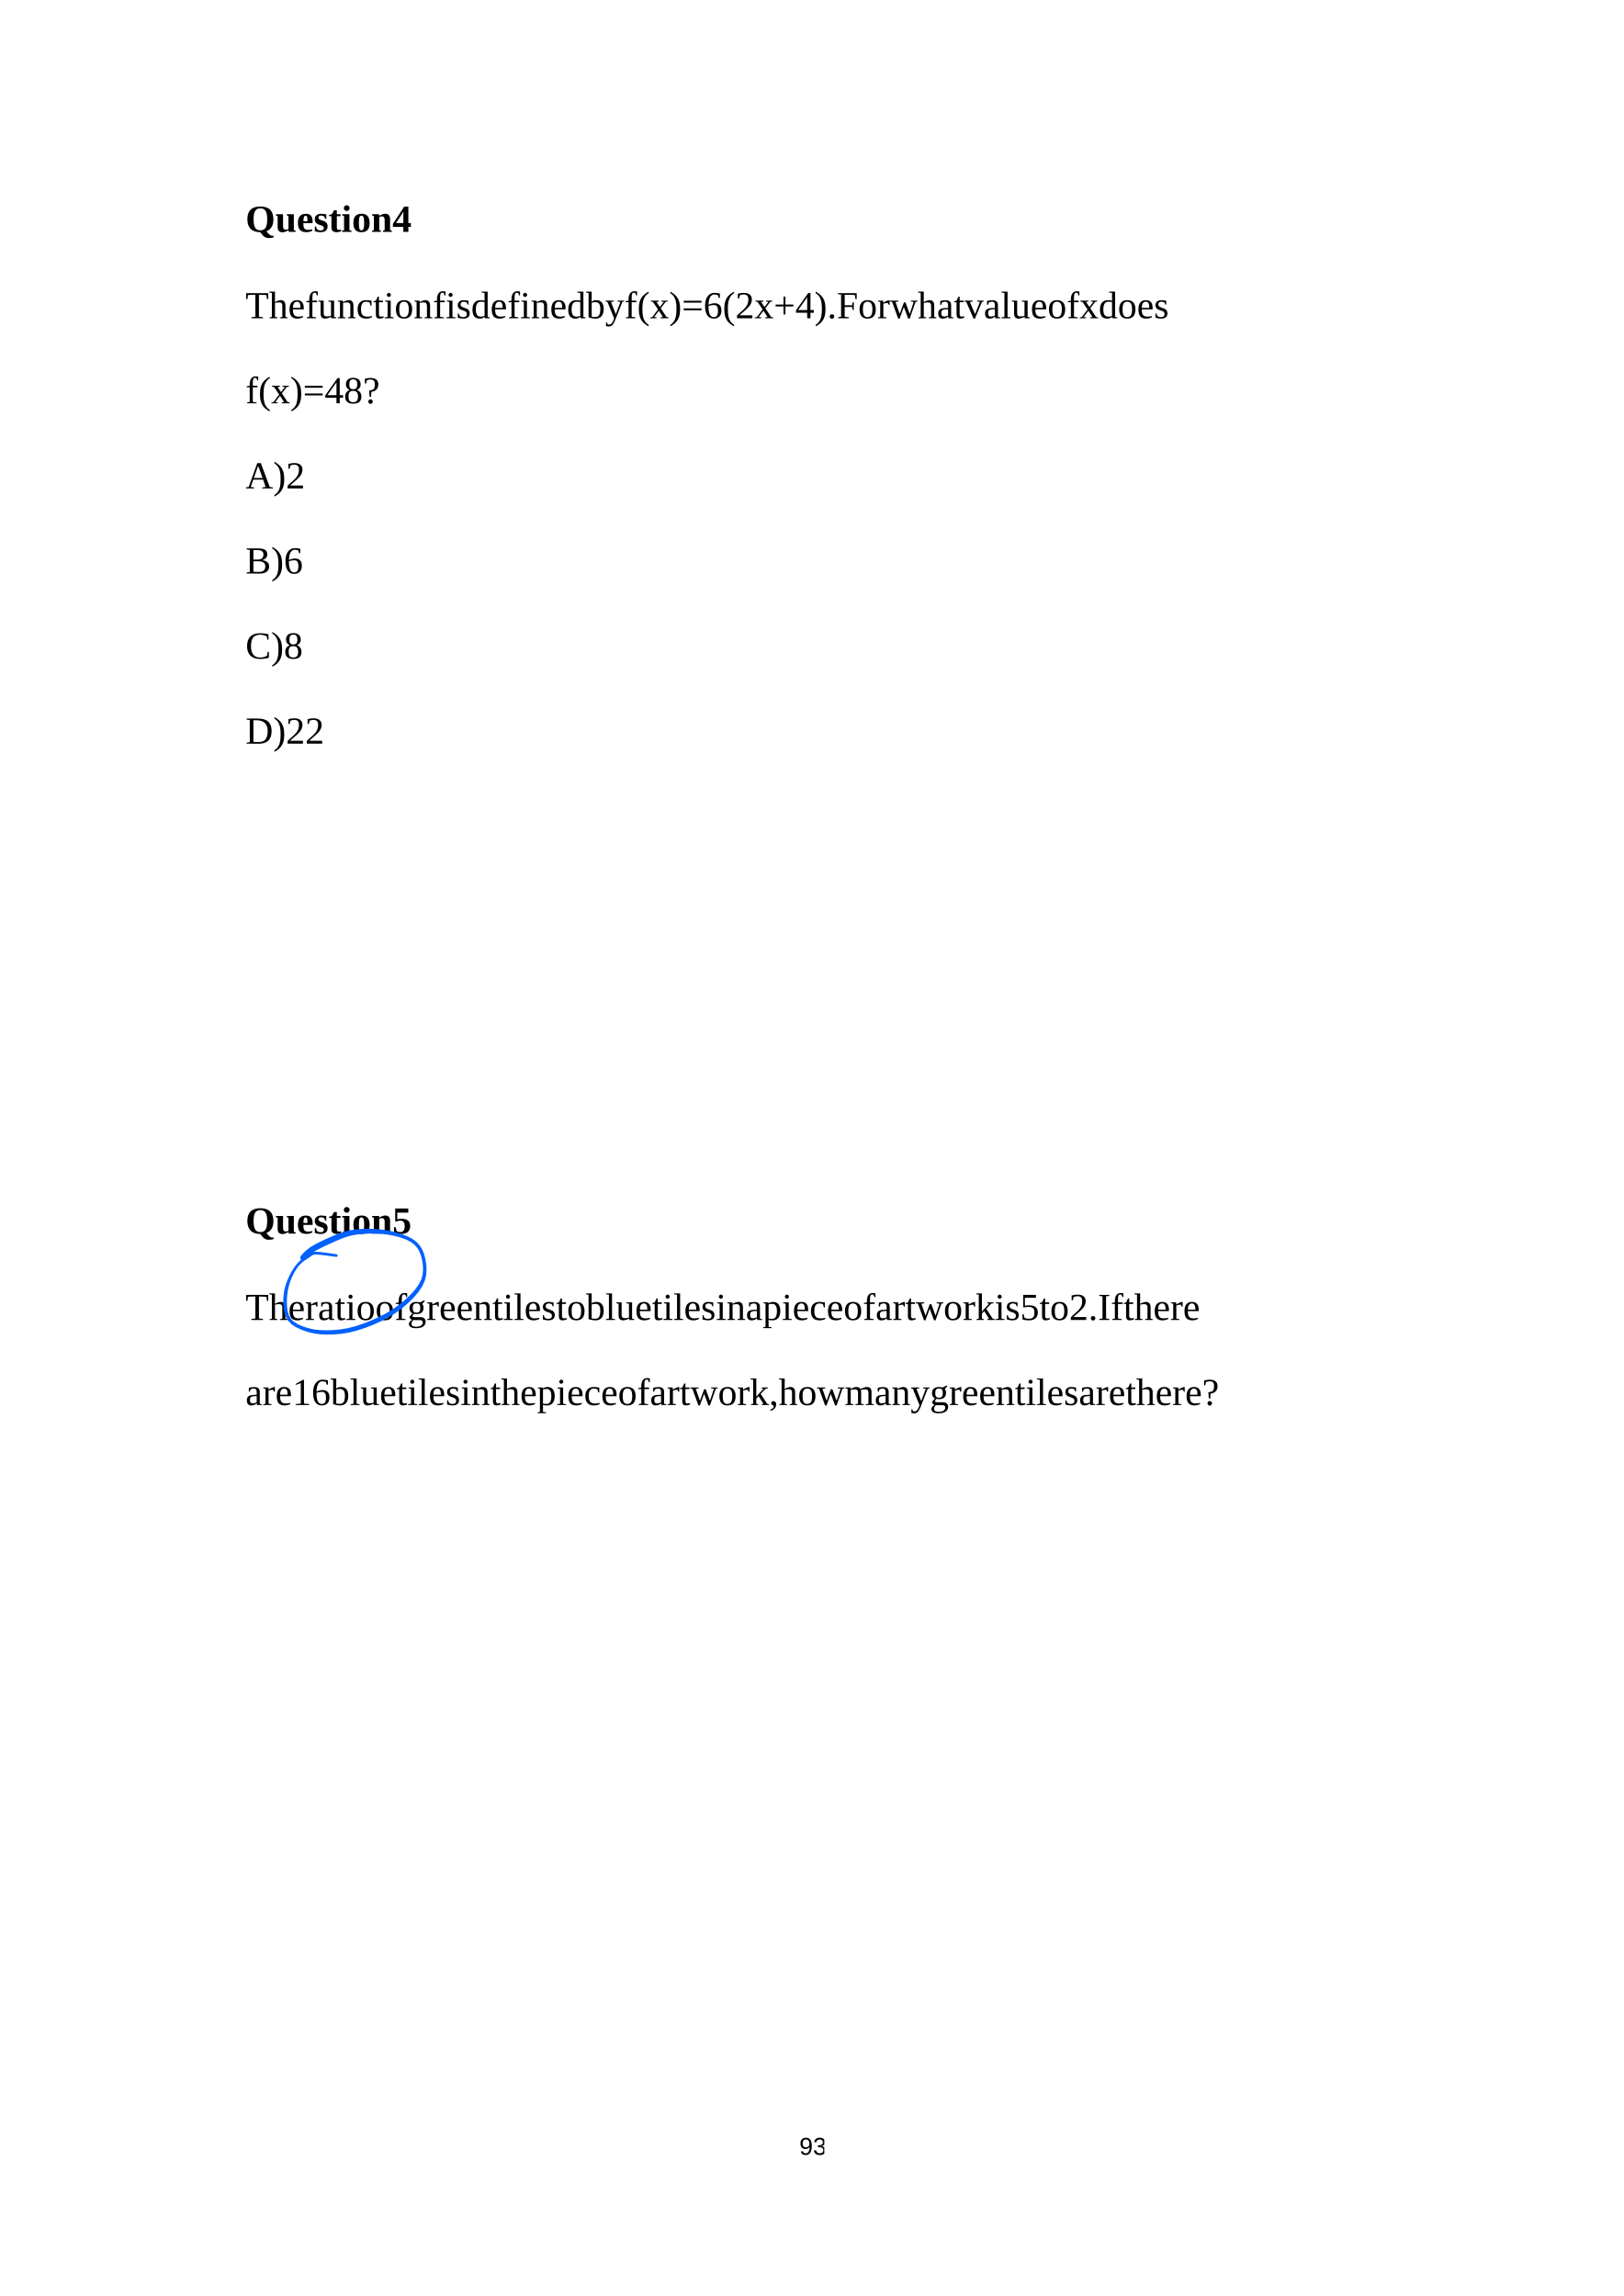
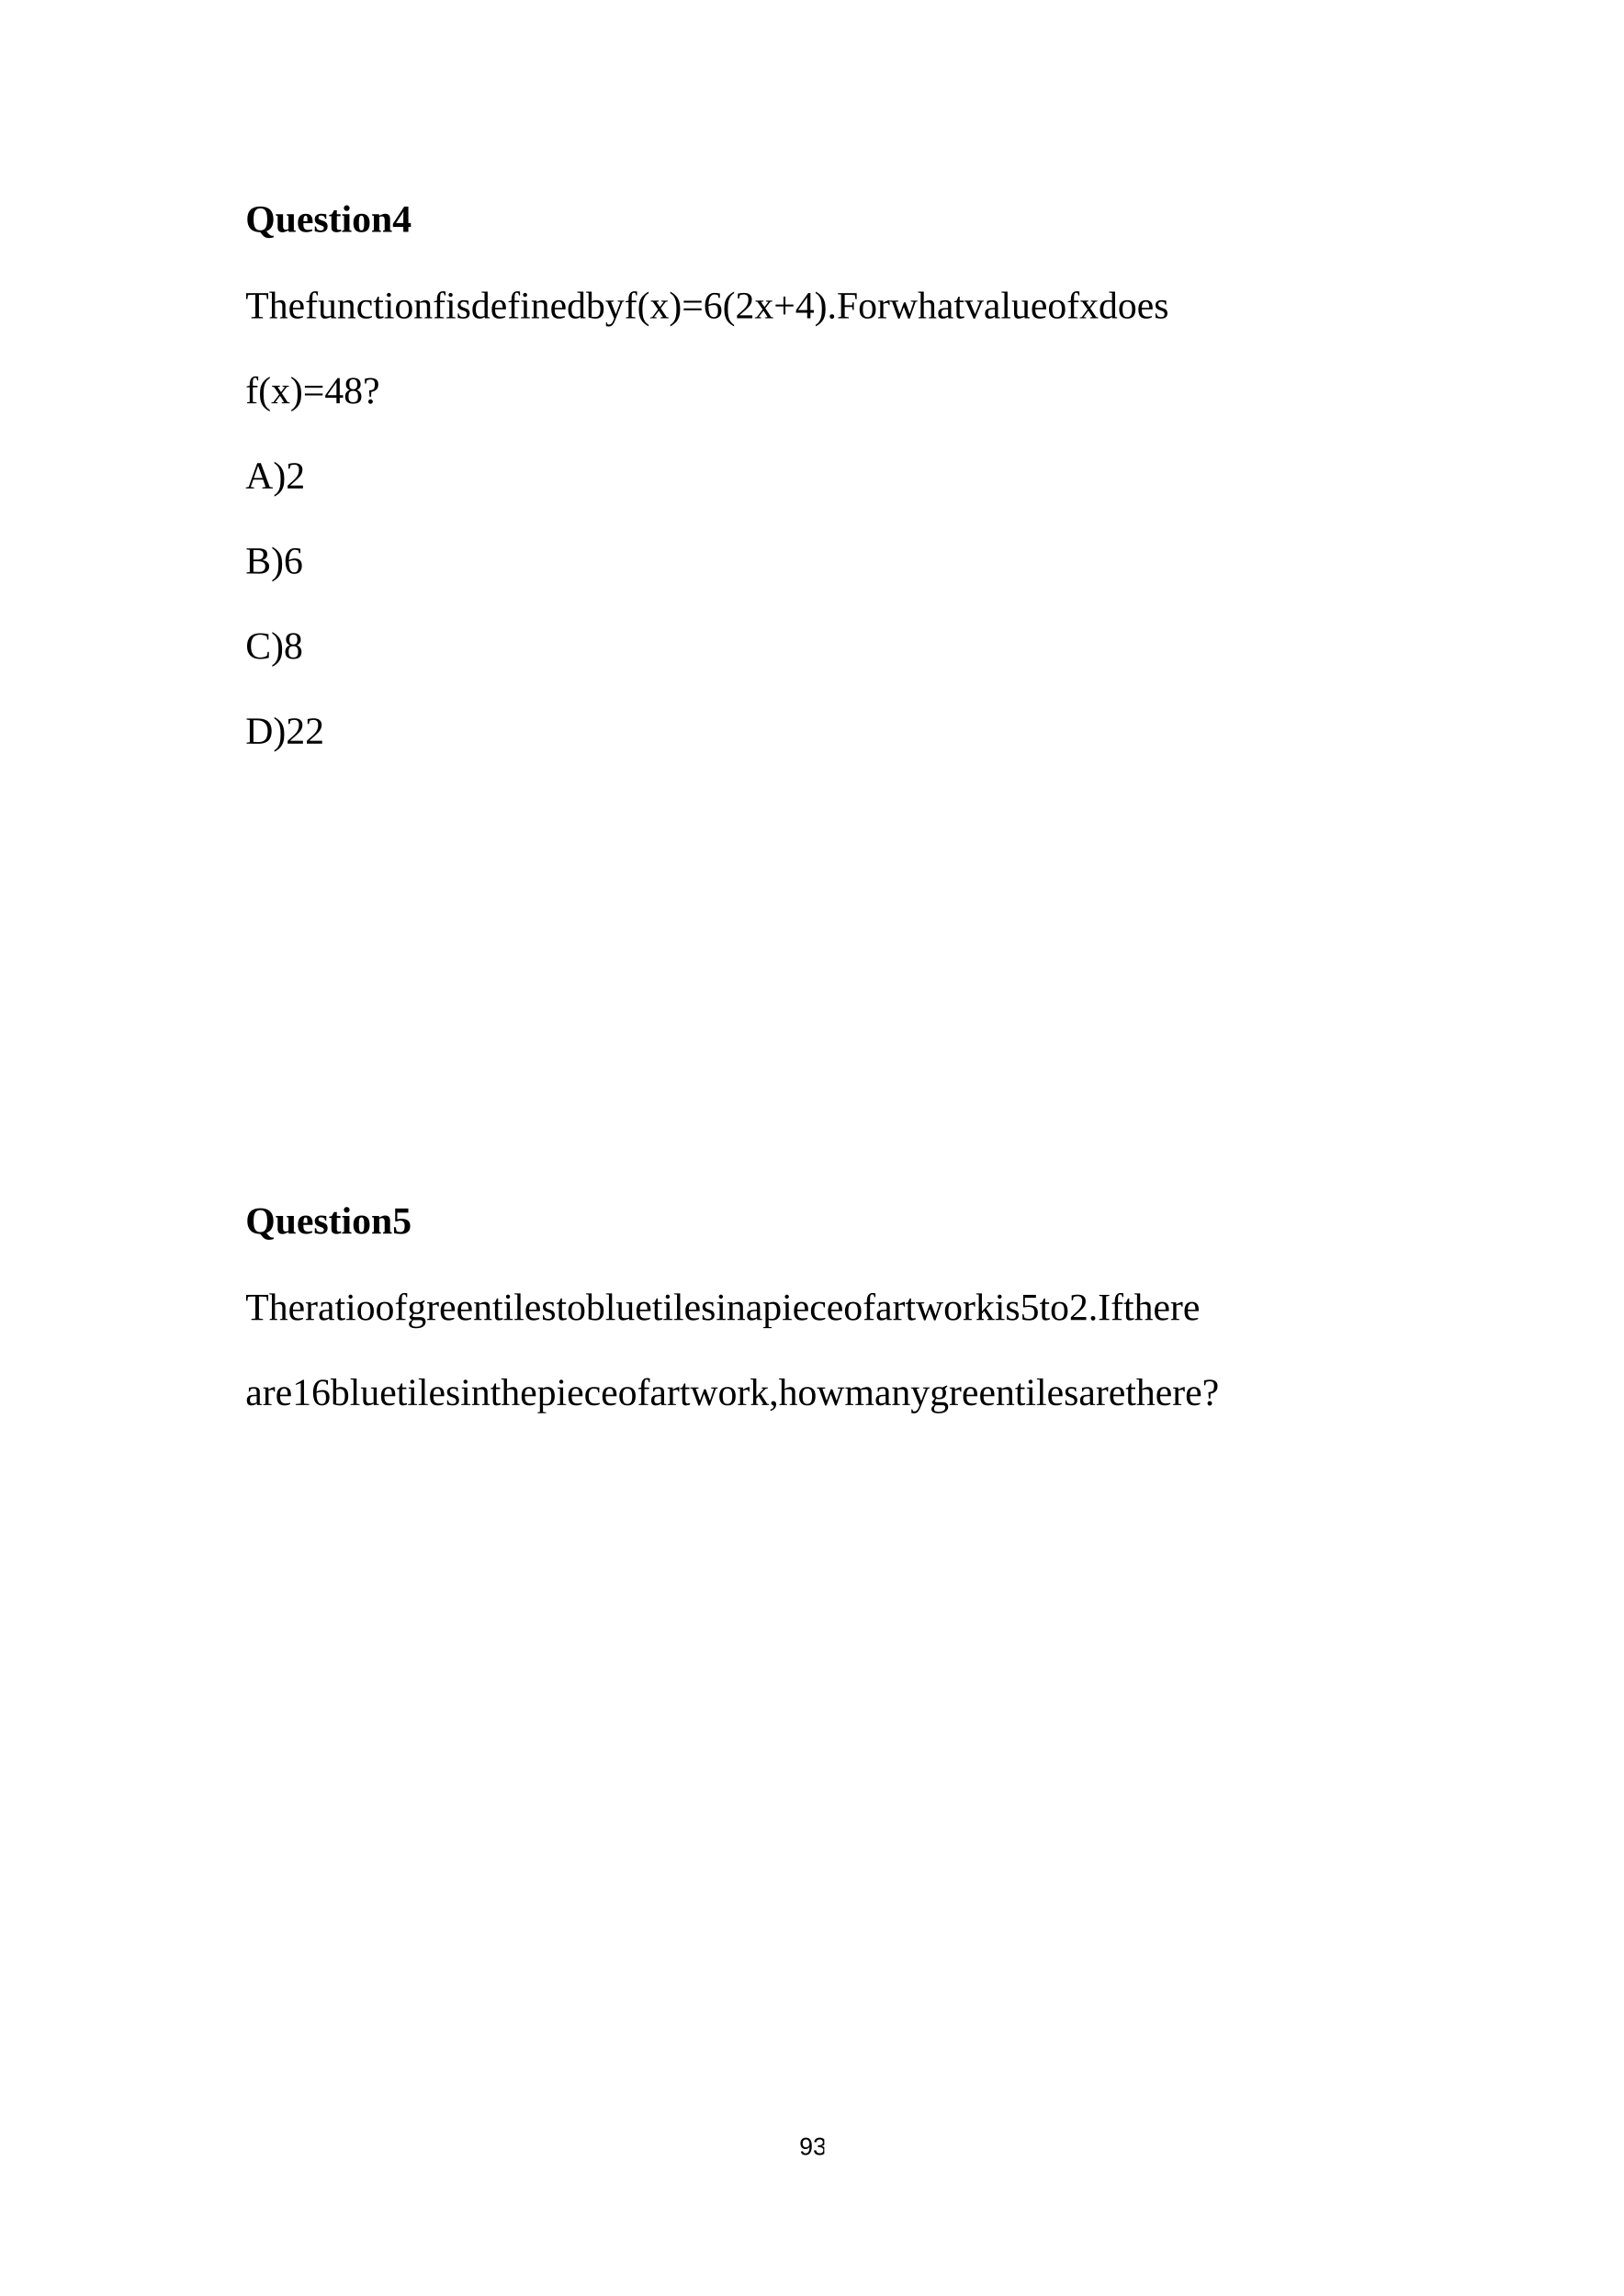
<svg xmlns="http://www.w3.org/2000/svg" version="1.1" width="595.3" height="841.9" viewBox="0 0 595.3 841.9">
  <defs>
    <clipPath id="clip_1">
      <path d="M0 0H595.3V841.9H0Z" clip-rule="evenodd" />
    </clipPath>
    <clipPath id="clip_2">
      <path d="M293.1 781.55H302.2V792.55H293.1Z" clip-rule="evenodd" />
    </clipPath>
    <clipPath id="clip_3">
      <path d="M0 0H595.3V841.9H0Z" clip-rule="evenodd" />
    </clipPath>
    <clipPath id="clip_4">
      <path transform="matrix(1.587463,0,0,-1.587463,0,718.6)" d="M0 0H375V375H0Z" clip-rule="evenodd" />
-     </clipPath>
-     <clipPath id="clip_5">
-       <path transform="matrix(1,0,0,-1,0,841.9)" d="M102.511 351.321H157.733V392.441H102.511Z" />
    </clipPath>
  </defs>
  <g>
    <g clip-path="url(#clip_1)">
      <g clip-path="url(#clip_2)">
        <text xml:space="preserve" transform="matrix(1 0 -0 1 0 841.9)" font-size="9" font-family="Arial">
          <tspan y="-51.77" x="293.04 297.599">93</tspan>
        </text>
      </g>
    </g>
    <g clip-path="url(#clip_3)">
      <text xml:space="preserve" transform="matrix(1 0 -0 1 0 841.9)" font-size="14.05" font-family="Times New Roman" font-weight="bold">
        <tspan y="-756.891" x="90 100.917 108.717 114.957 120.357 125.035 128.995 135.954 147.12">Question4</tspan>
      </text>
      <text xml:space="preserve" transform="matrix(1 0 -0 1 0 841.9)" font-size="14.05" font-family="Times New Roman">
        <tspan y="-725.21" x="90 98.52 105.599 118.2 122.879 129.958 136.918 143.158 146.997 150.957 157.916 171.359 182.52 186.479 198.359 205.439 211.679 216.238 220.197 227.157 233.397 246.84 253.92 267.359 272.038 276.716 283.796 288.355 296.275 303.355 307.914 314.994 321.953 329.873 336.832 341.511 351.48 359.28 366.36 377.4 387.48 394.559 400.799 411.12 418.2 424.44 428.279 435.239 447.959 455.039 466.08 479.64 486.599 493.679 499.919">Thefunctionfisdefinedbyf(x)=6(2x+4).Forwhatvalueofxdoes</tspan>
        <tspan y="-694.01" x="90 94.679 99.357 106.437 110.996 118.916 125.996 132.955">f(x)=48?</tspan>
        <tspan y="-662.81" x="90 100.08 108.24">A)2</tspan>
        <tspan y="-631.61" x="90 99.357 107.52">B)6</tspan>
        <tspan y="-600.41" x="90 99.357 107.52">C)8</tspan>
        <tspan y="-569.21" x="90 100.08 108.24 115.32">D)22</tspan>
      </text>
      <text xml:space="preserve" transform="matrix(1 0 -0 1 0 841.9)" font-size="14.05" font-family="Times New Roman" font-weight="bold">
        <tspan y="-389.57" x="90 100.917 108.717 114.957 120.357 125.035 128.995 135.954 147.12">Question5</tspan>
      </text>
      <text xml:space="preserve" transform="matrix(1 0 -0 1 0 841.9)" font-size="14.05" font-family="Times New Roman">
        <tspan y="-357.891" x="90 98.52 105.599 115.44 120.119 126.359 130.318 134.158 144.84 151.799 160.2 167.159 171.838 178.078 184.318 195 198.84 202.799 206.639 212.879 222 225.959 236.52 243.6 247.44 254.519 264.359 268.318 272.158 276.118 282.237 291.359 295.318 306 315.84 322.92 326.76 332.999 339.239 349.2 356.159 364.44 370.68 375.358 379.318 389.398 396.357 401.036 411.72 415.679 424.8 435.48 439.439 450 457.08 464.28 468.959 477.24 481.199 488.159 494.399 499.077">Theratioofgreentilestobluetilesinapieceofartworkis5to2.Ifthere</tspan>
        <tspan y="-326.691" x="90 96.24 100.918 110.52 117.6 128.04 135.12 138.96 146.039 155.64 159.599 163.439 167.399 173.638 182.52 186.479 196.92 200.879 207.839 217.44 224.52 228.36 234.599 240.839 250.44 257.52 265.68 271.92 276.598 280.558 290.638 297.597 302.276 309.235 316.2 323.28 330.239 343.8 354.6 360.84 367.92 378.48 385.56 390.119 396.359 402.599 413.04 416.999 420.839 424.799 431.038 439.8 446.04 450.718 460.44 464.399 471.359 477.599 482.277 488.517">are16bluetilesinthepieceofartwork,howmanygreentilesarethere?</tspan>
      </text>
    </g>
    <g opacity=".25">
      <g clip-path="url(#clip_4)">
</g>
    </g>
  </g>
-   <g clip-path="url(#clip_5)">
-     <path transform="matrix(1,0,0,-1,0,841.9)" d="M123.365 382.003 123.317 382.009 123.059 382.043 122.376 382.143 121.215 382.315 119.733 382.524 118.197 382.716 116.855 382.845 115.826 382.895 115.08 382.862 114.982 382.847 114.494 382.726 114.38 382.681 113.987 382.471 113.551 382.163 113.139 381.858 112.707 381.558 112.225 381.242 111.672 380.881 111.032 380.442 110.308 379.888 109.524 379.181 108.71 378.291 107.887 377.201 107.065 375.913 106.252 374.432 105.481 372.786 104.81 371.019 104.298 369.163 103.975 367.223 103.841 365.208 103.887 363.153 104.146 361.143 104.69 359.291 104.754 359.163 105.584 357.686 105.678 357.556 106.833 356.369 106.929 356.271 108.366 355.326 110.08 354.494 111.869 353.814 113.671 353.272 115.526 352.876 117.546 352.633 119.834 352.537 122.417 352.59 125.202 352.829 128.051 353.3 130.908 354.019 133.795 354.958 136.711 356.083 139.596 357.373 142.35 358.813 144.913 360.391 147.297 362.115 149.528 363.99 151.577 365.996 153.364 368.091 154.781 370.205 155.742 372.284 156.242 374.323 156.37 376.334 156.25 378.325 155.945 380.282 155.457 382.137 154.767 383.805 153.857 385.253 153.785 385.348 152.701 386.498 152.617 386.577 151.254 387.577 149.477 388.528 147.392 389.363 145.109 390.063 142.784 390.602 140.53 390.975 138.338 391.2 136.107 391.307 133.753 391.312 131.303 391.187 128.86 390.875 126.522 390.346 124.305 389.618 122.15 388.75 120.001 387.802 117.885 386.822 115.895 385.826 114.127 384.803 112.623 383.727 111.366 382.587 110.318 381.389C109.953 380.995 109.976 380.379 110.37 380.014 110.764 379.649 111.38 379.673 111.745 380.067L112.725 381.057 113.829 382.015 115.183 382.953 116.854 383.893 118.798 384.85 120.888 385.818 122.977 386.764 124.994 387.631 127.006 388.37 129.14 388.938 131.428 389.31 133.778 389.504 136.054 389.574 138.199 389.549 140.3 389.412 142.472 389.135 144.716 388.701 146.909 388.111 148.879 387.384 150.504 386.556 151.838 385.578 152.83 384.524 153.606 383.32 154.242 381.814 154.707 380.089 154.996 378.253 155.096 376.423 154.96 374.648 154.493 372.878 153.586 371.027 152.218 369.091 150.475 367.14 148.479 365.252 146.32 363.48 144.021 361.85 141.548 360.35 138.881 358.964 136.081 357.7 133.256 356.589 130.486 355.661 127.768 354.944 125.052 354.459 122.372 354.193 119.884 354.105 117.707 354.151 115.81 354.322 114.058 354.633 112.335 355.092 110.638 355.684 109.066 356.391 107.632 357.333 106.621 358.373 105.891 359.672 105.427 361.3 105.209 363.178 105.181 365.121 105.299 367.018 105.56 368.841 105.97 370.611 106.524 372.325 107.193 373.933 107.929 375.37 108.689 376.599 109.449 377.617 110.194 378.439 110.916 379.094 111.598 379.617 112.219 380.043 112.775 380.406 113.278 380.737 113.734 381.055 114.134 381.352 114.459 381.59 114.797 381.771 115.175 381.866 115.777 381.895 116.759 381.847 118.073 381.719 119.594 381.531 121.073 381.327 122.238 381.163 122.932 381.071 123.202 381.035 123.25 381.03C123.519 380.998 123.762 381.19 123.794 381.459 123.826 381.727 123.634 381.971 123.365 382.003" fill="#0261fd" />
-   </g>
</svg>
